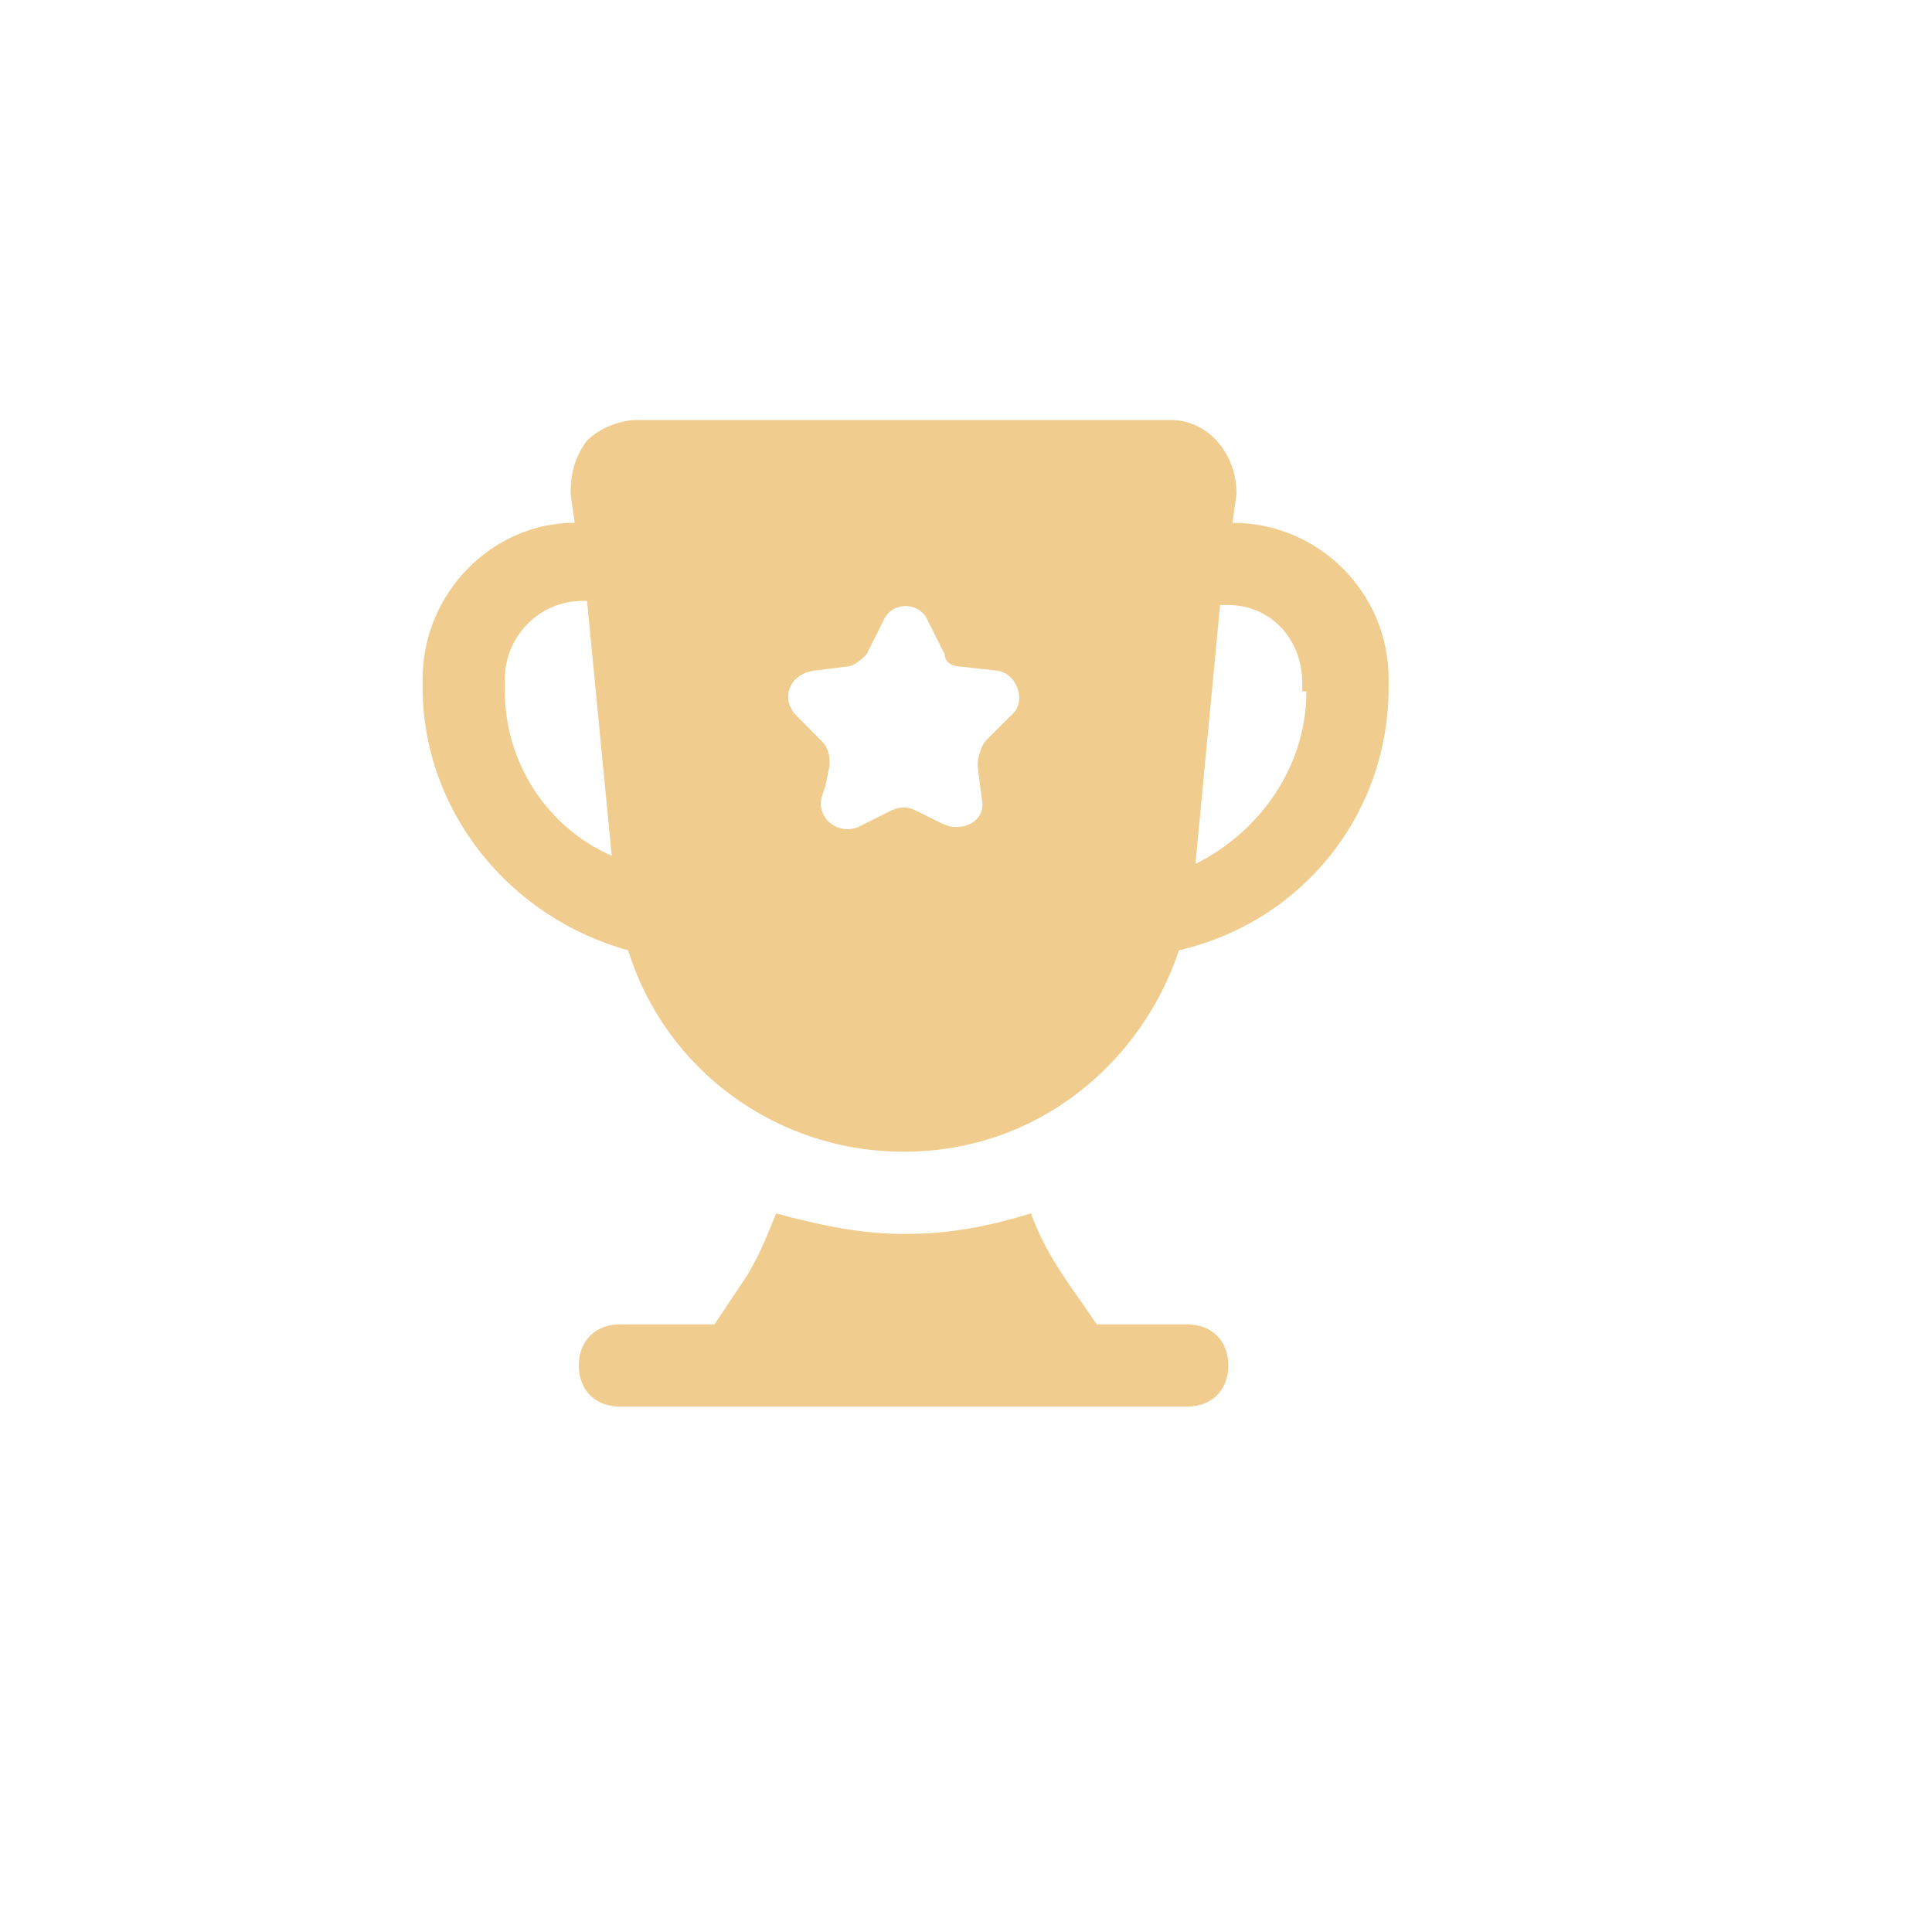
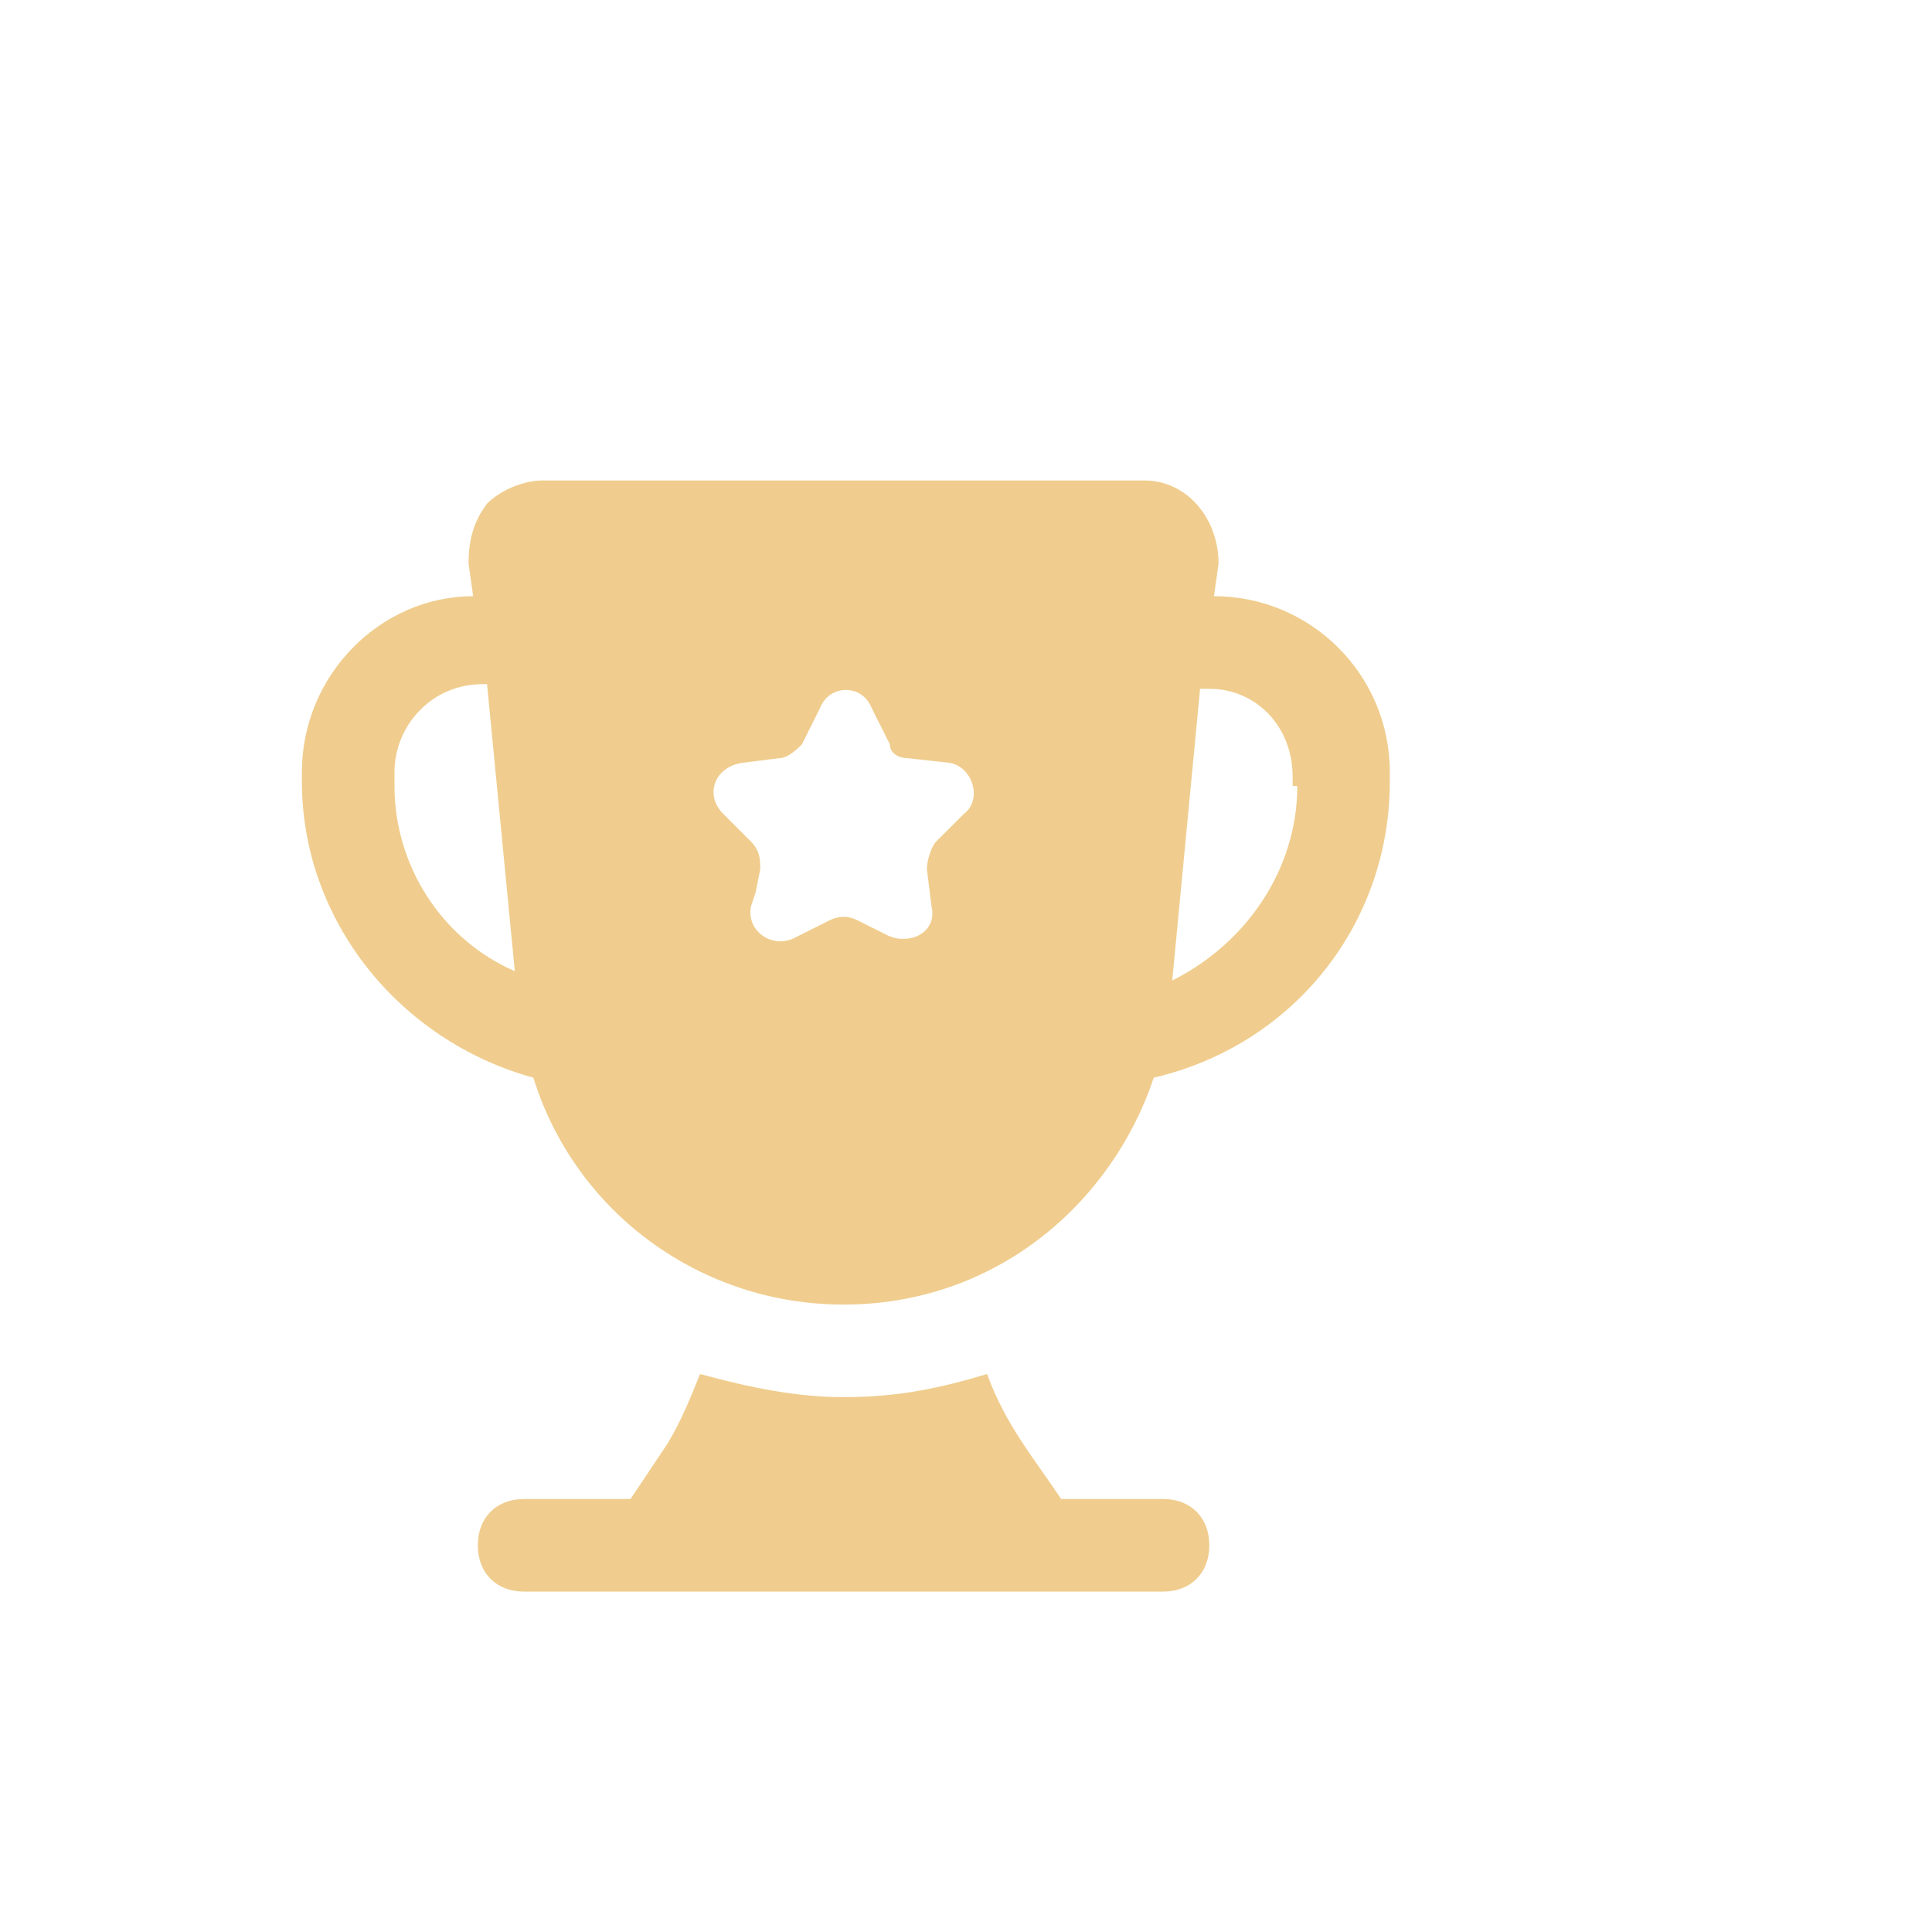
<svg xmlns="http://www.w3.org/2000/svg" width="32" height="32" viewBox="0 0 32 32" fill="none">
-   <path d="M20.413 8.659L20.481 8.183C20.481 7.502 20.004 6.957 19.392 6.957H10.54C10.268 6.957 9.928 7.093 9.723 7.297C9.519 7.57 9.451 7.842 9.451 8.183L9.519 8.659C8.157 8.659 7 9.817 7 11.246V11.383C7 13.425 8.43 15.195 10.404 15.74C11.017 17.715 12.855 19.076 14.966 19.076C17.213 19.076 18.915 17.578 19.528 15.74C21.57 15.263 23 13.493 23 11.383V11.246C23 9.817 21.843 8.659 20.413 8.659ZM8.362 11.451V11.246C8.362 10.566 8.906 9.953 9.655 9.953H9.723L10.132 14.174C9.043 13.697 8.362 12.608 8.362 11.451ZM16.736 11.859L16.328 12.268C16.26 12.336 16.192 12.54 16.192 12.676L16.26 13.221C16.328 13.493 16.123 13.697 15.851 13.697C15.783 13.697 15.715 13.697 15.579 13.629L15.17 13.425C15.034 13.357 14.898 13.357 14.762 13.425L14.217 13.697C13.877 13.834 13.536 13.561 13.604 13.221L13.672 13.017L13.74 12.676C13.74 12.54 13.74 12.404 13.604 12.268L13.196 11.859C12.923 11.587 13.06 11.178 13.468 11.11L14.013 11.042C14.149 11.042 14.285 10.906 14.353 10.838L14.626 10.293C14.762 9.953 15.238 9.953 15.374 10.293L15.647 10.838C15.647 10.974 15.783 11.042 15.919 11.042L16.532 11.11C16.872 11.178 17.009 11.655 16.736 11.859ZM21.638 11.451C21.638 12.676 20.889 13.765 19.8 14.31L20.209 10.021H20.345C21.026 10.021 21.57 10.566 21.57 11.315V11.451H21.638Z" fill="#F0CD8E" />
-   <path d="M19.664 23.298C20.072 23.298 20.345 23.025 20.345 22.617C20.345 22.208 20.072 21.936 19.664 21.936H18.166C17.757 21.323 17.349 20.847 17.076 20.098C16.396 20.302 15.783 20.438 14.966 20.438C14.285 20.438 13.604 20.302 12.855 20.098C12.719 20.438 12.583 20.779 12.379 21.119L11.834 21.936H10.268C9.86 21.936 9.587 22.208 9.587 22.617C9.587 23.025 9.86 23.298 10.268 23.298C12.242 23.298 16.396 23.298 19.664 23.298Z" fill="#F0CD8E" />
+   <path d="M20.107 9.875L20.183 9.338C20.183 8.571 19.646 7.958 18.956 7.958H8.988C8.681 7.958 8.297 8.111 8.067 8.341C7.837 8.648 7.761 8.955 7.761 9.338L7.837 9.875C6.304 9.875 5 11.179 5 12.789V12.942C5 15.243 6.61 17.237 8.834 17.85C9.524 20.074 11.595 21.608 13.972 21.608C16.502 21.608 18.419 19.921 19.11 17.85C21.41 17.313 23.02 15.32 23.02 12.942V12.789C23.02 11.179 21.717 9.875 20.107 9.875ZM6.534 13.019V12.789C6.534 12.022 7.147 11.332 7.991 11.332H8.067L8.527 16.086C7.3 15.55 6.534 14.323 6.534 13.019ZM15.966 13.479L15.505 13.939C15.429 14.016 15.352 14.246 15.352 14.399L15.429 15.013C15.505 15.32 15.275 15.55 14.969 15.55C14.892 15.55 14.815 15.55 14.662 15.473L14.202 15.243C14.049 15.166 13.895 15.166 13.742 15.243L13.128 15.55C12.745 15.703 12.362 15.396 12.438 15.013L12.515 14.783L12.592 14.399C12.592 14.246 12.592 14.093 12.438 13.939L11.978 13.479C11.671 13.172 11.825 12.712 12.285 12.636L12.898 12.559C13.052 12.559 13.205 12.406 13.282 12.329L13.588 11.716C13.742 11.332 14.279 11.332 14.432 11.716L14.739 12.329C14.739 12.482 14.892 12.559 15.045 12.559L15.736 12.636C16.119 12.712 16.272 13.249 15.966 13.479ZM21.487 13.019C21.487 14.399 20.643 15.626 19.416 16.24L19.877 11.409H20.03C20.797 11.409 21.41 12.022 21.41 12.866V13.019H21.487Z" fill="#F0CD8E" />
+   <path d="M19.263 26.362C19.723 26.362 20.03 26.055 20.03 25.595C20.03 25.135 19.723 24.828 19.263 24.828H17.576C17.116 24.138 16.656 23.601 16.349 22.758C15.582 22.988 14.892 23.141 13.972 23.141C13.205 23.141 12.438 22.988 11.595 22.758C11.441 23.141 11.288 23.525 11.058 23.908L10.444 24.828H8.681C8.221 24.828 7.914 25.135 7.914 25.595C7.914 26.055 8.221 26.362 8.681 26.362C10.904 26.362 15.582 26.362 19.263 26.362Z" fill="#F0CD8E" />
</svg>
